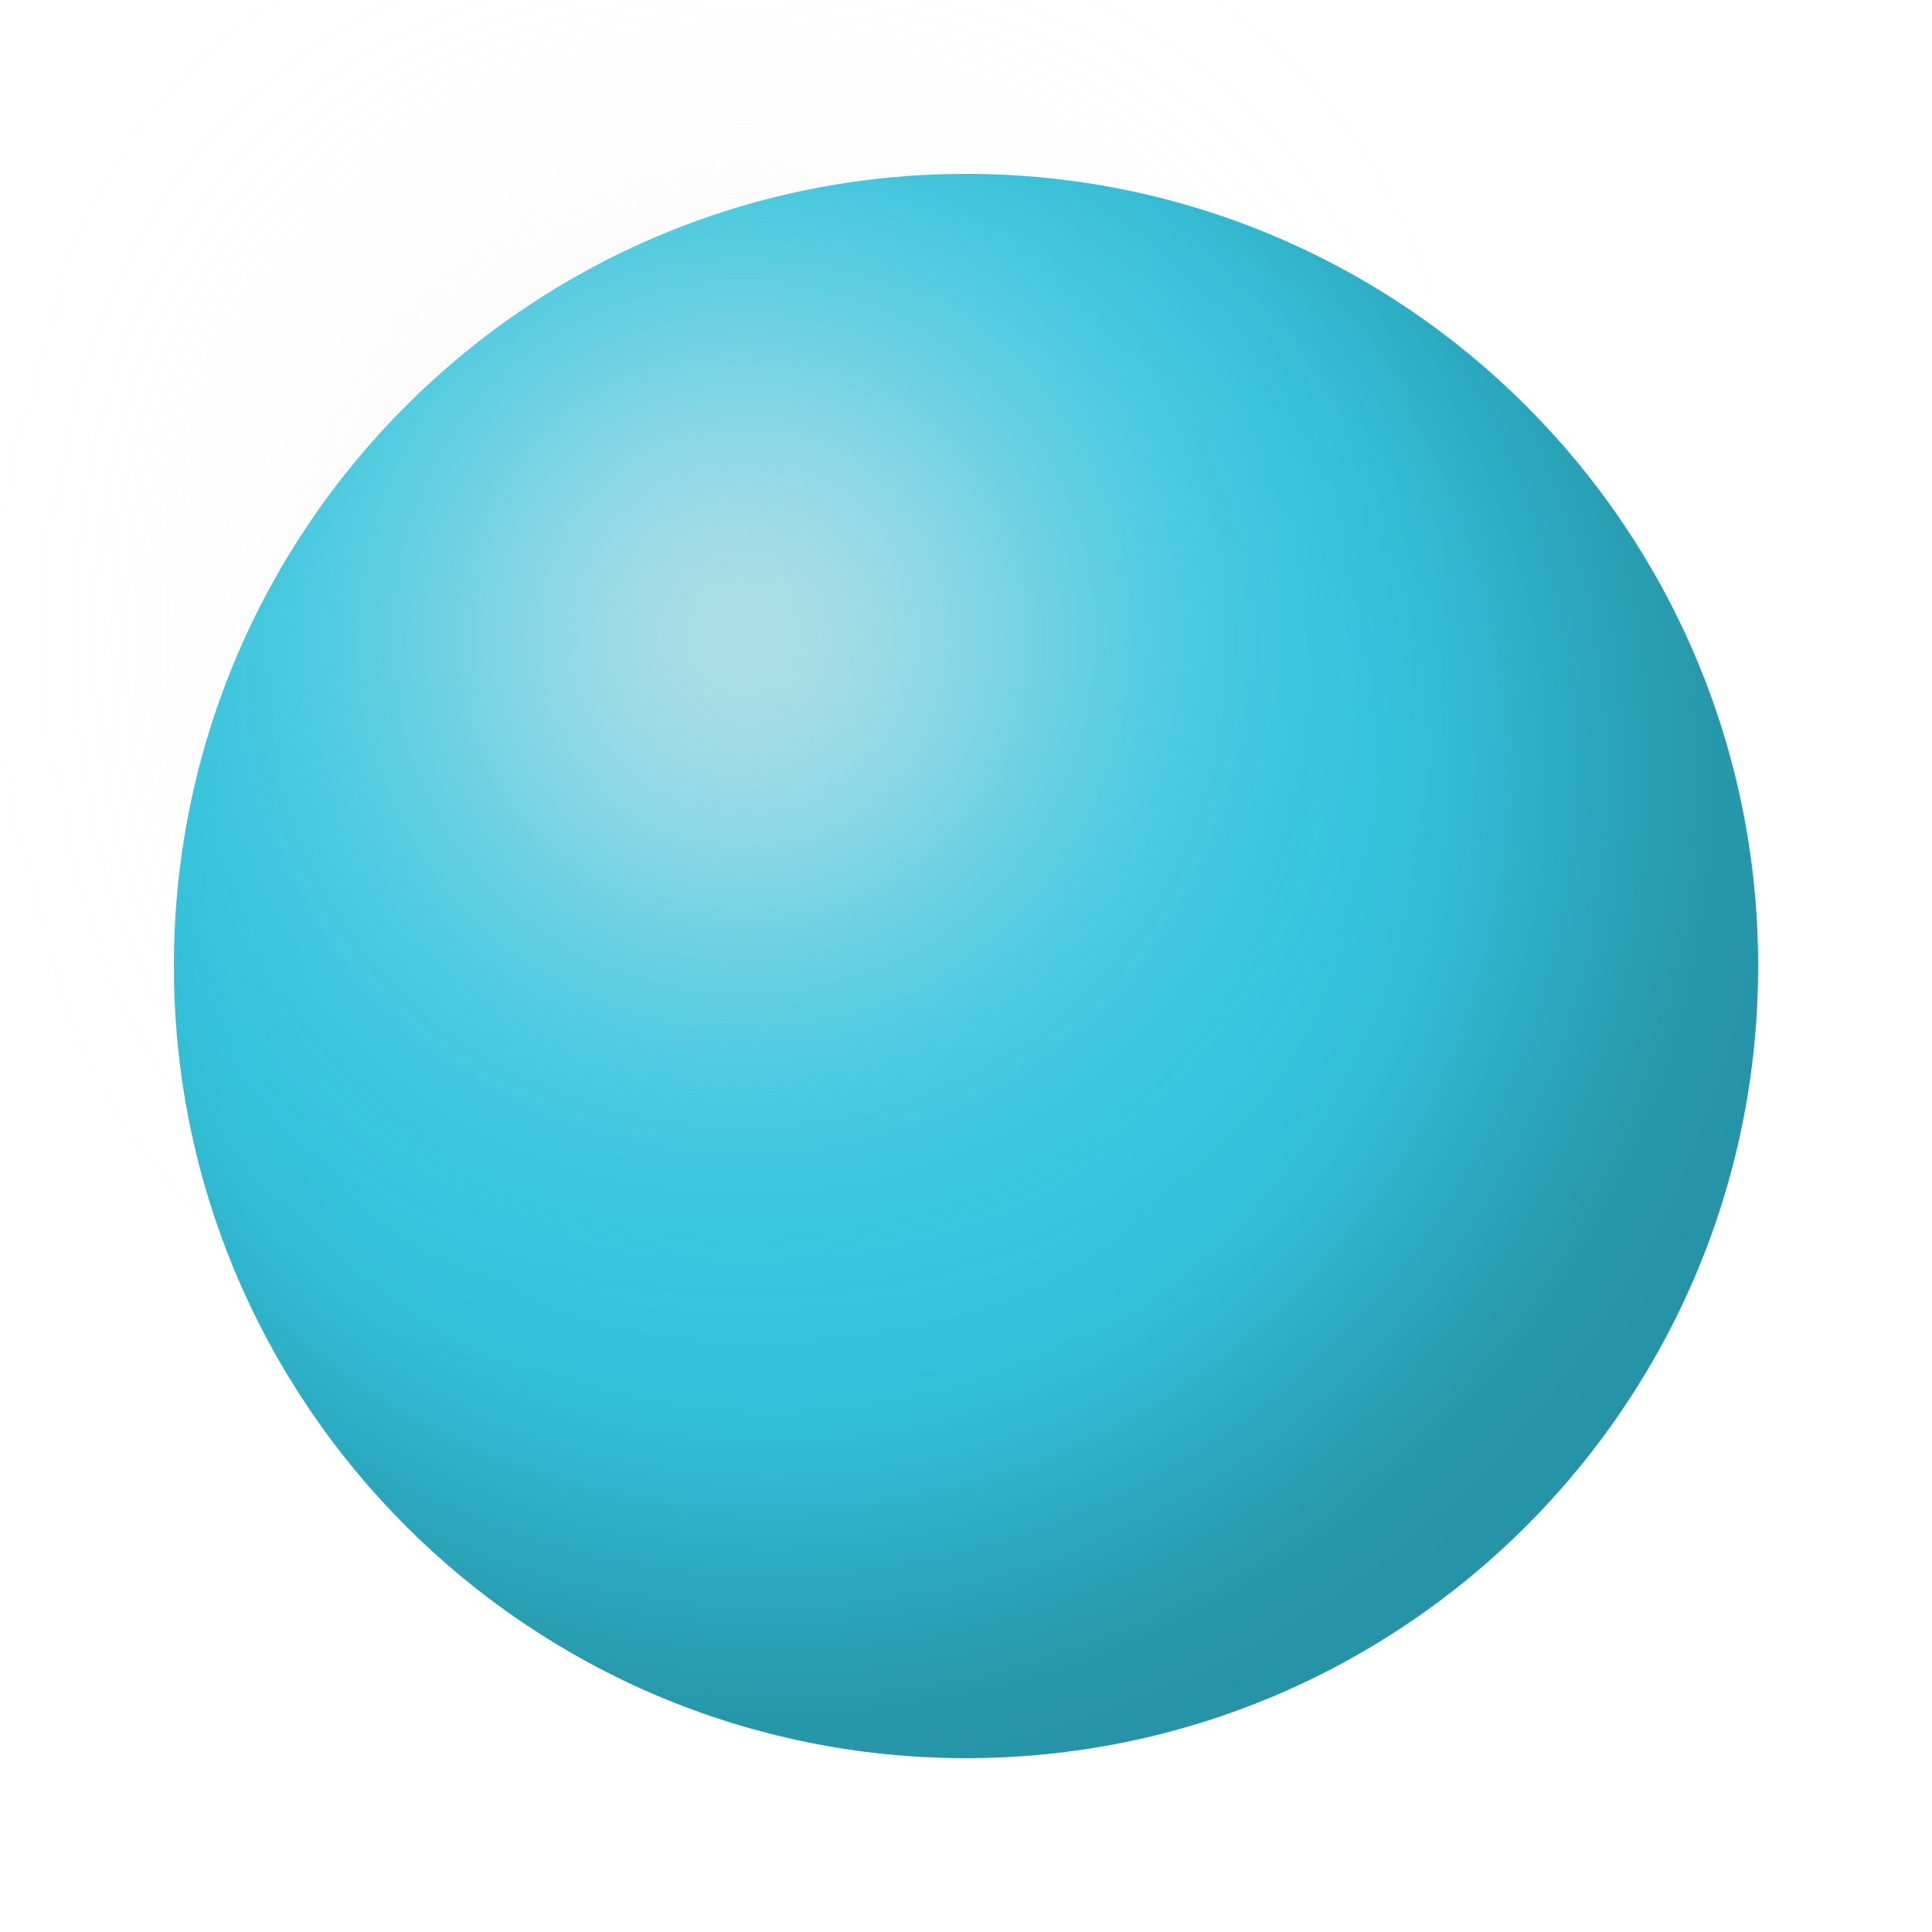
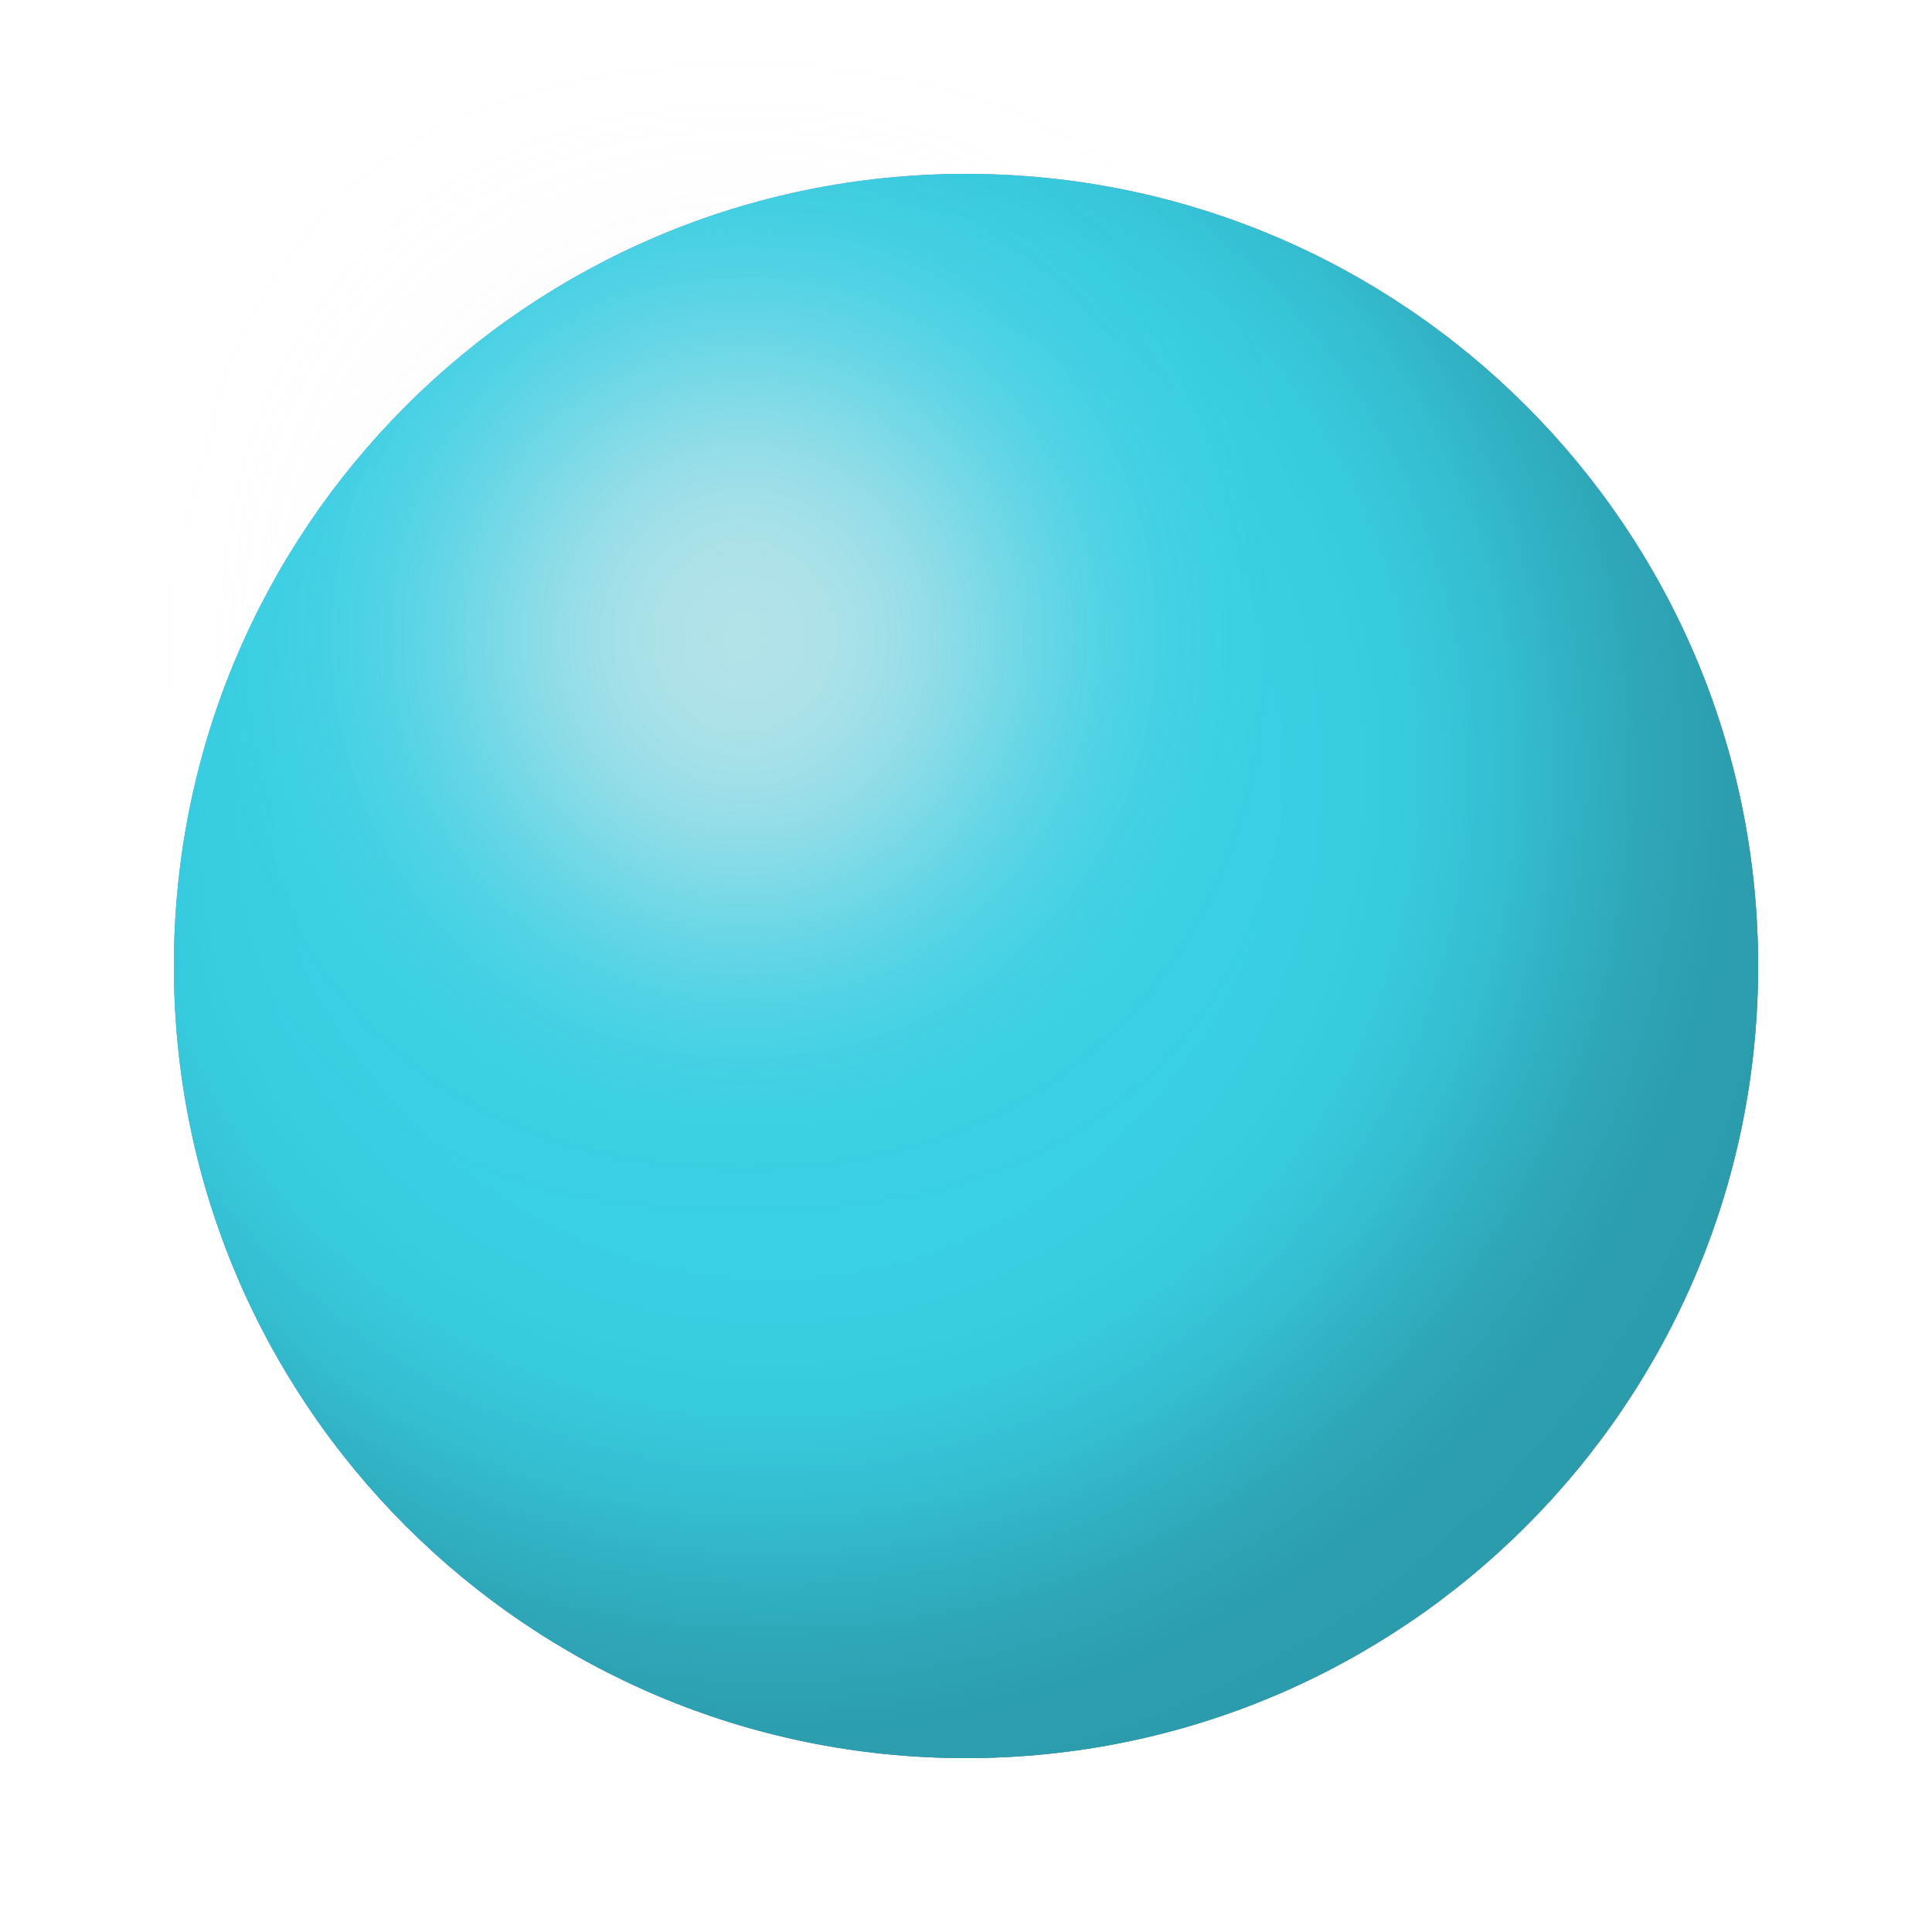
<svg xmlns="http://www.w3.org/2000/svg" style="isolation:isolate" viewBox="0 0 100 100" width="100pt" height="100pt">
  <defs>
-     <clipPath id="_clipPath_dXAtY3s5OTT6LuKAlQBMTQ9pxWbNjKVx">
+     <clipPath id="_clipPath_J8I3aclH7pZP9NEQriTwUByBhiEB4612">
      <rect width="100" height="100" />
    </clipPath>
  </defs>
-   <g clip-path="url(#_clipPath_dXAtY3s5OTT6LuKAlQBMTQ9pxWbNjKVx)">
+   <g clip-path="url(#_clipPath_J8I3aclH7pZP9NEQriTwUByBhiEB4612)">
+     <rect width="100" height="100" style="fill:rgb(0,0,0)" fill-opacity="0" />
    <defs>
-       <filter id="3QVc110IWnFV38N1eJ8qzerfrEFUAKUI" x="-200%" y="-200%" width="400%" height="400%" filterUnits="objectBoundingBox" color-interpolation-filters="sRGB">
+       <filter id="0Nv0b382VQmwVVYm61WgjQ5kQ5mtrNVK" x="-200%" y="-200%" width="400%" height="400%" filterUnits="objectBoundingBox" color-interpolation-filters="sRGB">
        <feOffset in="SourceGraphic" dx="-10" dy="-10" />
        <feGaussianBlur stdDeviation="6.44" result="pf_100_offsetBlur" />
        <feComposite in="SourceGraphic" in2="pf_100_offsetBlur" result="pf_100_inverse" operator="out" />
        <feFlood flood-color="#000000" flood-opacity="0.25" result="pf_100_color" />
        <feComposite in="pf_100_color" in2="pf_100_inverse" operator="in" result="pf_100_shadow" />
        <feComposite in="pf_100_shadow" in2="SourceGraphic" operator="over" />
      </filter>
    </defs>
-     <g filter="url(#3QVc110IWnFV38N1eJ8qzerfrEFUAKUI)">
-       <circle vector-effect="non-scaling-stroke" cx="50" cy="50" r="41" fill="rgb(51,197,223)" />
+     <g filter="url(#0Nv0b382VQmwVVYm61WgjQ5kQ5mtrNVK)">
+       <circle vector-effect="non-scaling-stroke" cx="50" cy="50" r="41" fill="rgb(122,136,213)" />
    </g>
    <defs>
-       <filter id="tWzSXwt7ChPgNevtWCbiItpKfAb0zckw" x="-200%" y="-200%" width="400%" height="400%" filterUnits="objectBoundingBox" color-interpolation-filters="sRGB">
-         <feGaussianBlur stdDeviation="10.734" />
+       <filter id="WE5yG7VRGnccECAJeKukszIl7IdFVUu4" x="-200%" y="-200%" width="400%" height="400%" filterUnits="objectBoundingBox" color-interpolation-filters="sRGB">
+         <feOffset in="SourceGraphic" dx="-10" dy="-10" />
+         <feGaussianBlur stdDeviation="6.44" result="pf_100_offsetBlur" />
+         <feComposite in="SourceGraphic" in2="pf_100_offsetBlur" result="pf_100_inverse" operator="out" />
+         <feFlood flood-color="#000000" flood-opacity="0.25" result="pf_100_color" />
+         <feComposite in="pf_100_color" in2="pf_100_inverse" operator="in" result="pf_100_shadow" />
+         <feComposite in="pf_100_shadow" in2="SourceGraphic" operator="over" />
      </filter>
    </defs>
-     <g filter="url(#tWzSXwt7ChPgNevtWCbiItpKfAb0zckw)">
-       <path d=" M 24 33 C 24 24.721 30.497 18 38.5 18 C 46.503 18 53 24.721 53 33 C 53 41.279 46.503 48 38.5 48 C 30.497 48 24 41.279 24 33 Z " fill-rule="evenodd" fill="rgb(235,235,235)" />
+     <g filter="url(#WE5yG7VRGnccECAJeKukszIl7IdFVUu4)">
+       <circle vector-effect="non-scaling-stroke" cx="50" cy="50" r="41" fill="rgb(57,207,228)" />
+     </g>
+     <defs>
+       <filter id="WxDNeVKtv7gOhbFqlMEBKDRIWZO0UqaO" x="-200%" y="-200%" width="400%" height="400%" filterUnits="objectBoundingBox" color-interpolation-filters="sRGB">
+         <feGaussianBlur stdDeviation="6.44" />
+       </filter>
+     </defs>
+     <g opacity="0.71" filter="url(#WxDNeVKtv7gOhbFqlMEBKDRIWZO0UqaO)">
+       <ellipse vector-effect="non-scaling-stroke" cx="38.5" cy="33" rx="14.5" ry="15" fill="rgb(235,235,235)" />
    </g>
  </g>
</svg>
